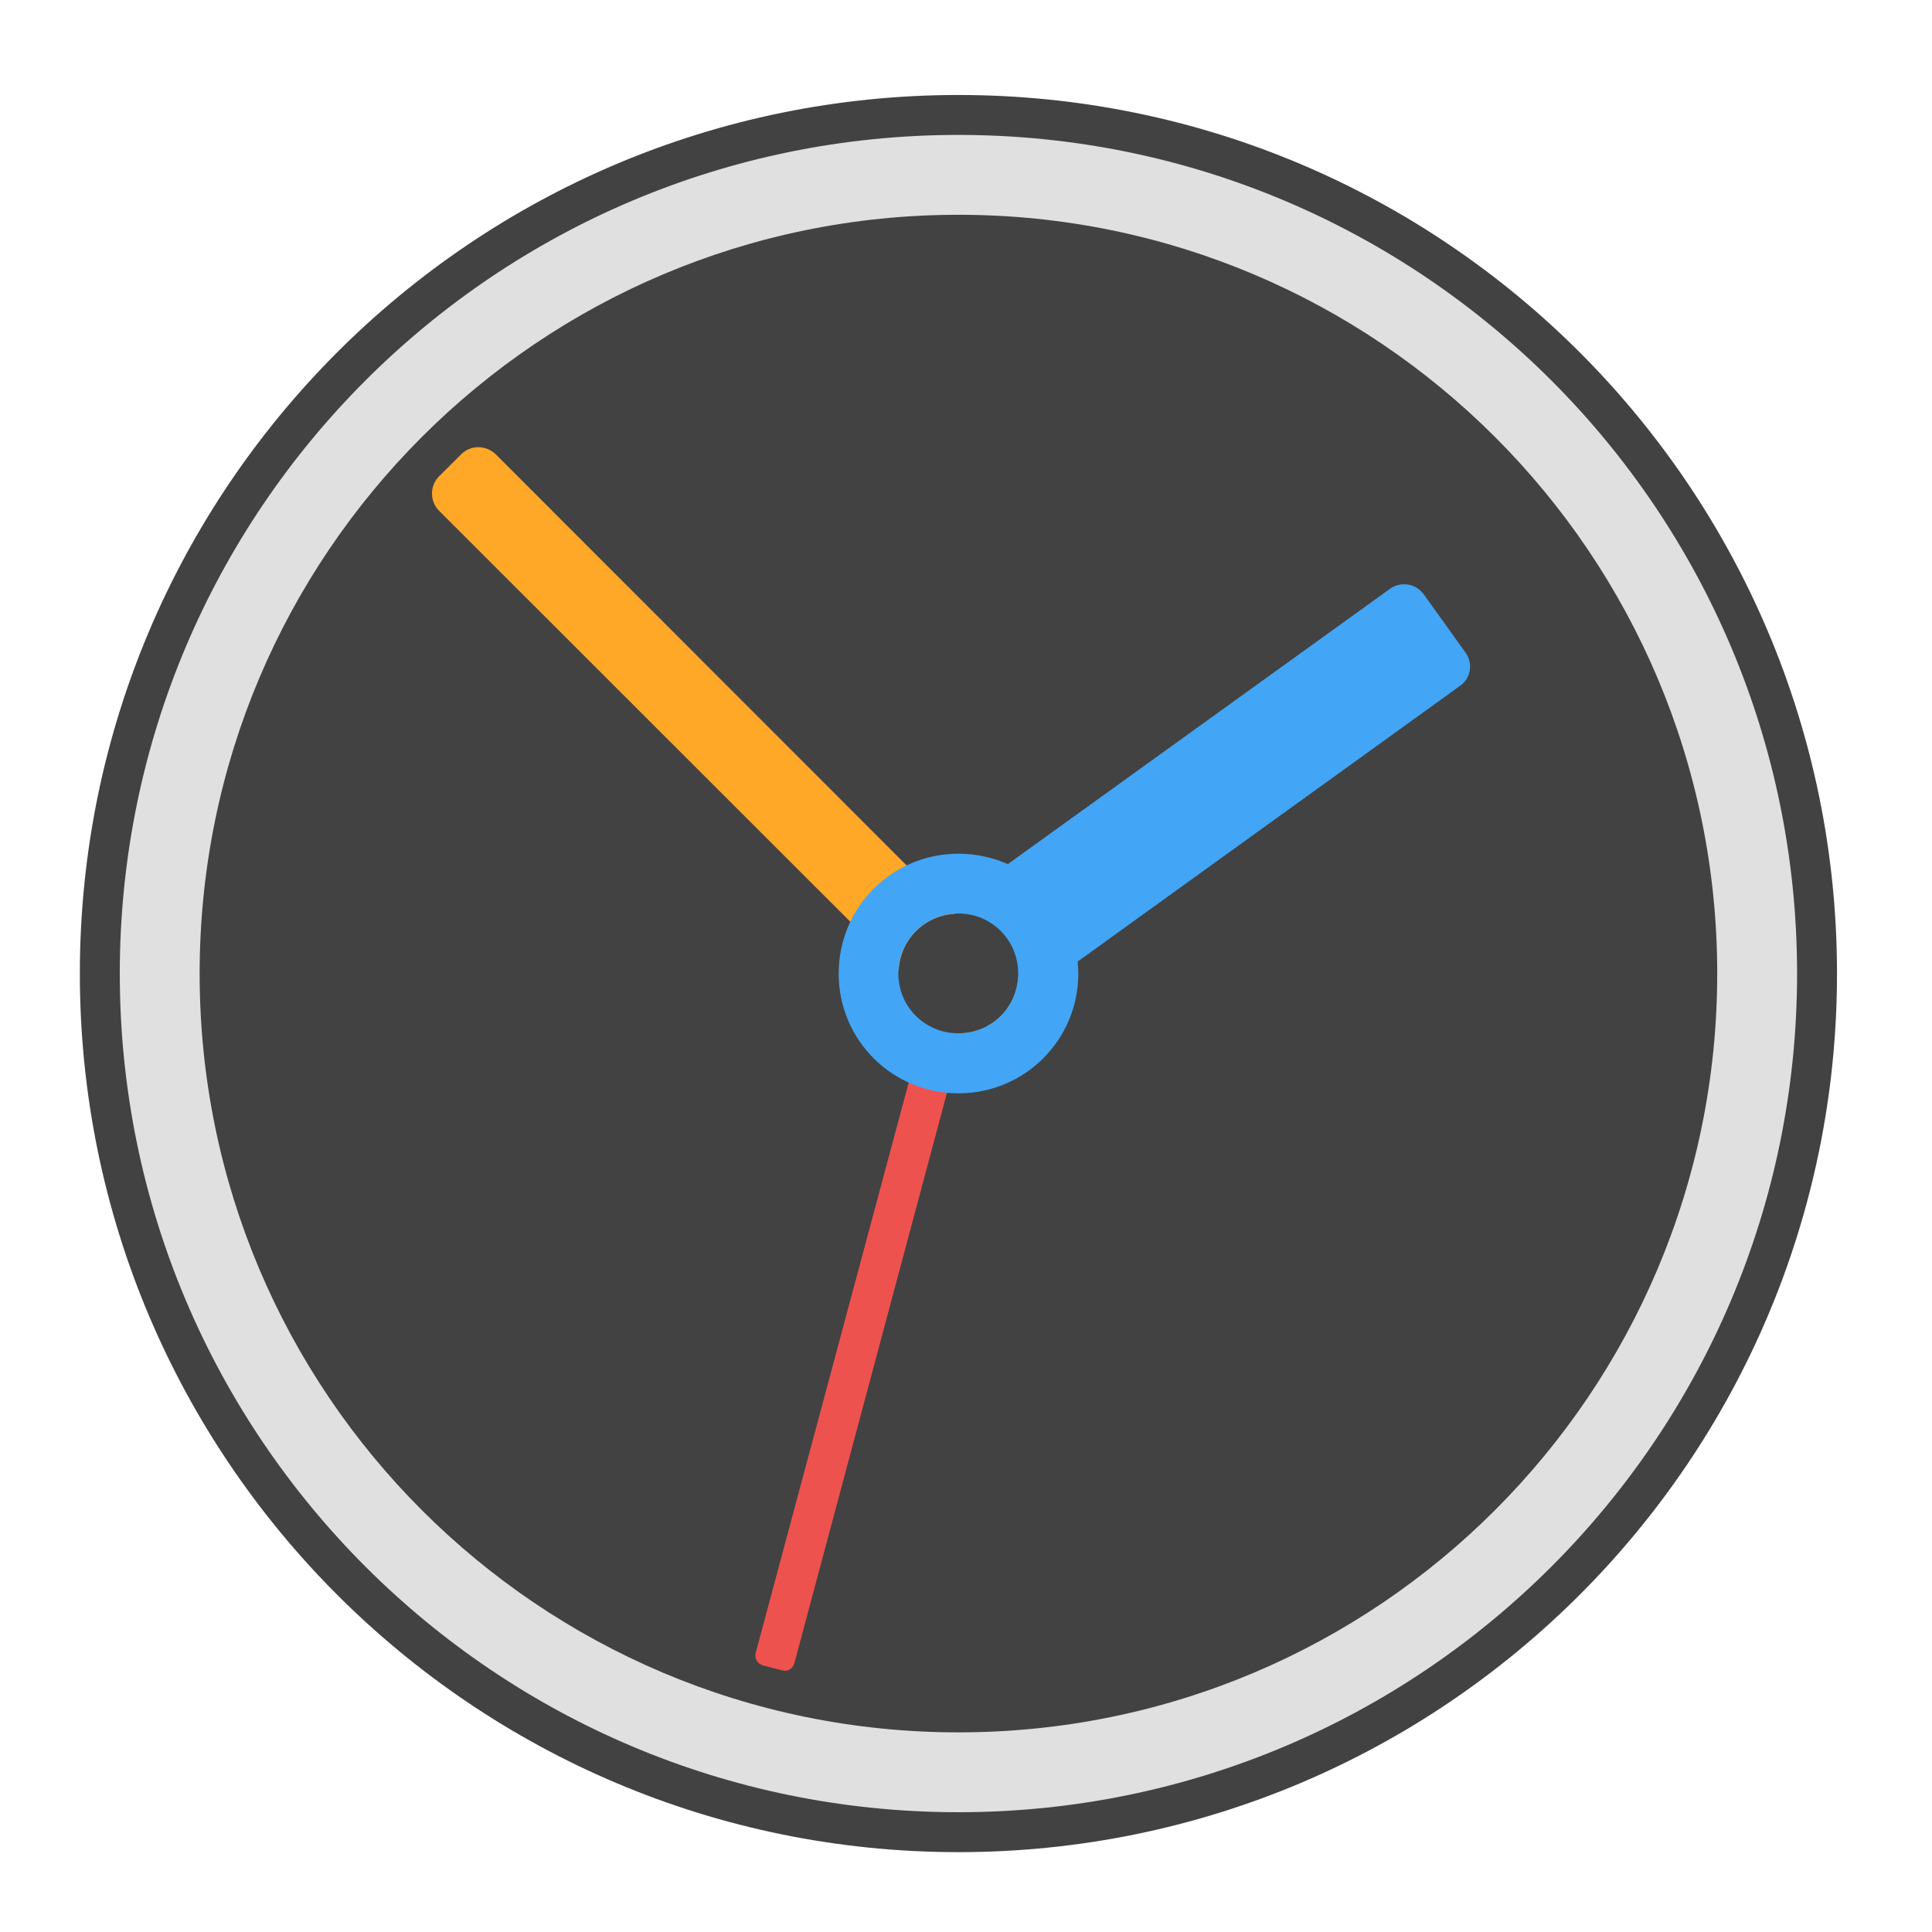
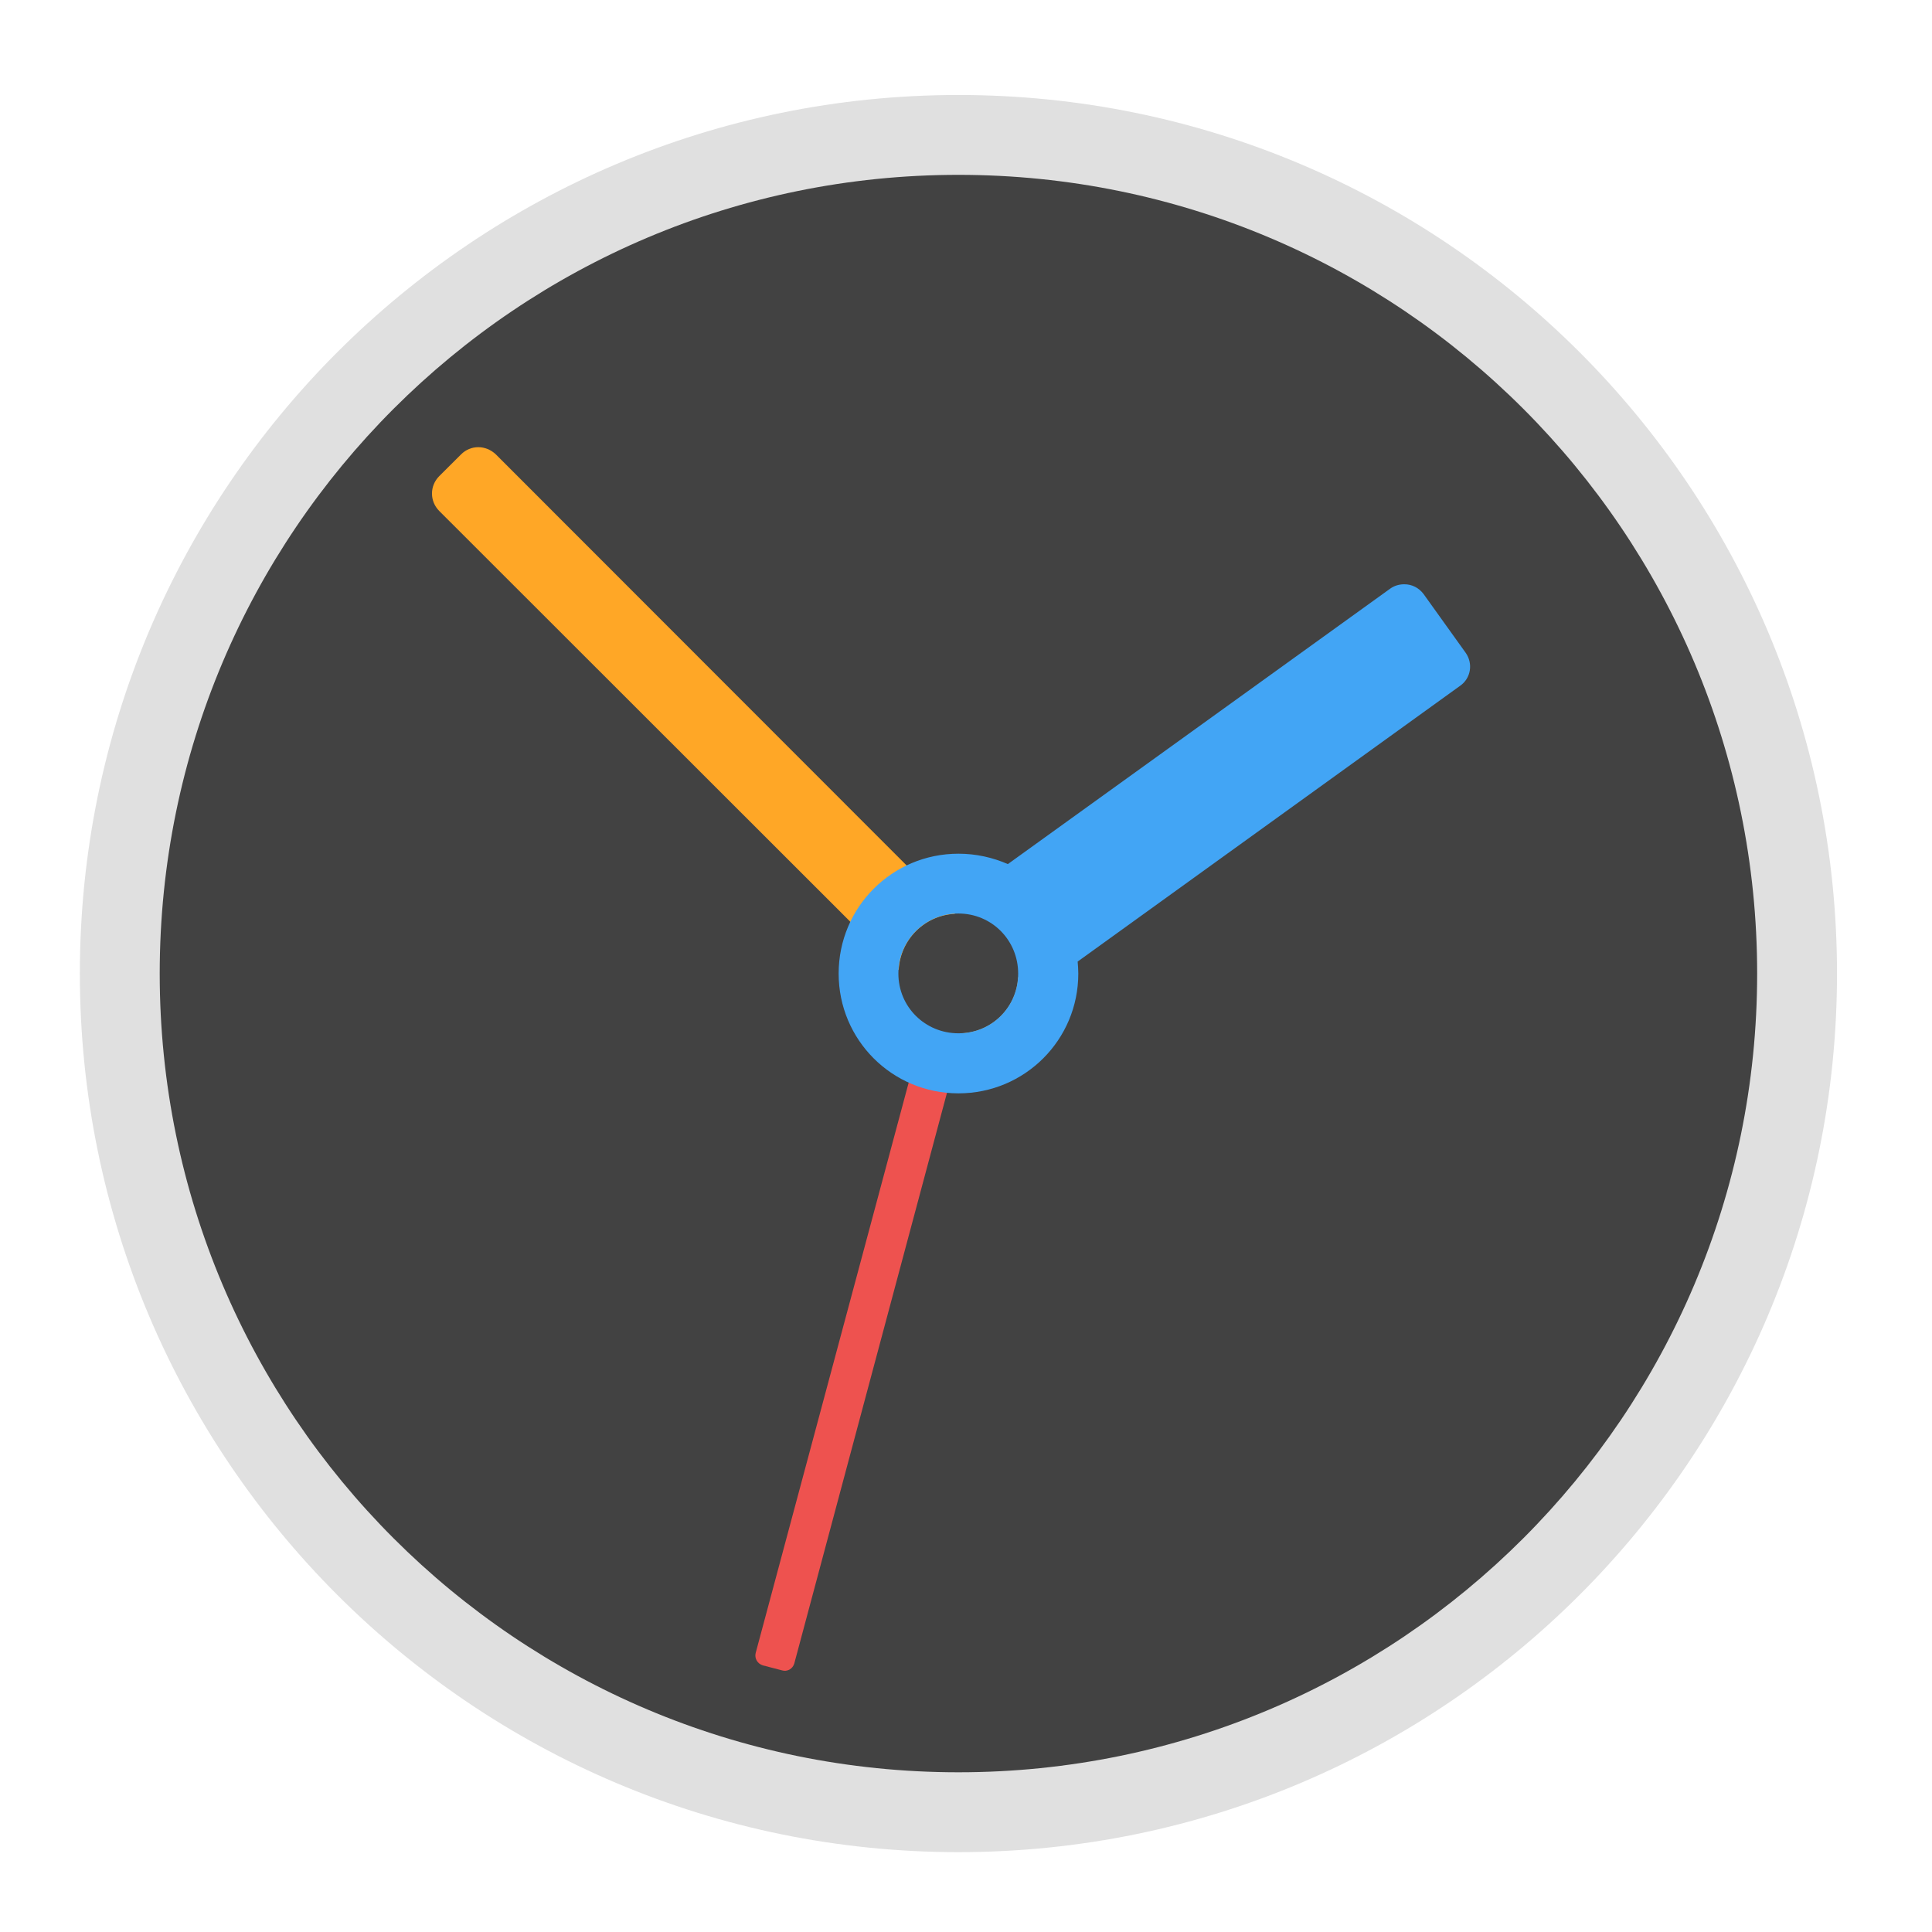
<svg xmlns="http://www.w3.org/2000/svg" width="24px" height="24px" viewBox="0 0 24 24" version="1.1">
  <g id="surface1">
-     <path style=" stroke:none;fill-rule:nonzero;fill:rgb(25.882%,25.882%,25.882%);fill-opacity:1;" d="M 11.906 1.18 C 17.934 1.18 22.82 6.066 22.82 12.094 C 22.82 18.121 17.934 23.008 11.906 23.008 C 5.879 23.008 0.992 18.121 0.992 12.094 C 0.992 6.066 5.879 1.18 11.906 1.18 Z M 11.906 1.18 " />
-     <path style=" stroke:none;fill-rule:nonzero;fill:rgb(87.843%,87.843%,87.843%);fill-opacity:1;" d="M 11.906 1.676 C 17.66 1.676 22.324 6.34 22.324 12.094 C 22.324 17.848 17.66 22.512 11.906 22.512 C 6.152 22.512 1.488 17.848 1.488 12.094 C 1.488 6.34 6.152 1.676 11.906 1.676 Z M 11.906 1.676 " />
-     <path style=" stroke:none;fill-rule:nonzero;fill:rgb(25.882%,25.882%,25.882%);fill-opacity:1;" d="M 11.906 2.668 C 17.113 2.668 21.332 6.887 21.332 12.094 C 21.332 17.301 17.113 21.52 11.906 21.52 C 6.699 21.52 2.48 17.301 2.48 12.094 C 2.48 6.887 6.699 2.668 11.906 2.668 Z M 11.906 2.668 " />
+     <path style=" stroke:none;fill-rule:nonzero;fill:rgb(87.843%,87.843%,87.843%);fill-opacity:1;" d="M 11.906 1.18 C 17.934 1.18 22.82 6.066 22.82 12.094 C 22.82 18.121 17.934 23.008 11.906 23.008 C 5.879 23.008 0.992 18.121 0.992 12.094 C 0.992 6.066 5.879 1.18 11.906 1.18 Z M 11.906 1.18 " />
+     <path style=" stroke:none;fill-rule:nonzero;fill:rgb(25.882%,25.882%,25.882%);fill-opacity:1;" d="M 11.906 2.172 C 17.387 2.172 21.828 6.613 21.828 12.094 C 21.828 17.574 17.387 22.016 11.906 22.016 C 6.426 22.016 1.984 17.574 1.984 12.094 C 1.984 6.613 6.426 2.172 11.906 2.172 Z M 11.906 2.172 " />
    <path style=" stroke:none;fill-rule:nonzero;fill:rgb(100%,65.49%,14.902%);fill-opacity:1;" d="M 5.941 5.555 C 5.863 5.555 5.785 5.586 5.727 5.645 L 5.457 5.914 C 5.336 6.035 5.336 6.227 5.457 6.348 L 11.164 12.051 C 11.184 11.672 11.484 11.371 11.863 11.352 L 6.16 5.645 C 6.098 5.586 6.02 5.555 5.941 5.555 Z M 12.648 12.137 C 12.629 12.516 12.328 12.816 11.949 12.836 L 12.043 12.93 C 12.16 13.051 12.352 13.051 12.473 12.93 L 12.742 12.66 C 12.863 12.539 12.863 12.348 12.742 12.23 Z M 12.648 12.137 " />
    <path style=" stroke:none;fill-rule:nonzero;fill:rgb(93.725%,32.549%,31.373%);fill-opacity:0.996;" d="M 9.715 20.75 L 9.477 20.688 C 9.41 20.668 9.371 20.602 9.387 20.535 L 11.379 13.109 C 11.395 13.043 11.465 13.004 11.531 13.02 L 11.77 13.086 C 11.836 13.102 11.875 13.172 11.855 13.234 L 9.867 20.664 C 9.848 20.73 9.781 20.77 9.715 20.75 Z M 9.715 20.75 " />
    <path style=" stroke:none;fill-rule:nonzero;fill:rgb(25.882%,64.706%,96.078%);fill-opacity:1;" d="M 17.445 7.258 C 17.387 7.258 17.324 7.273 17.27 7.312 L 12.52 10.734 C 12.332 10.652 12.125 10.605 11.906 10.605 C 11.082 10.605 10.418 11.27 10.418 12.094 C 10.418 12.918 11.082 13.582 11.906 13.582 C 12.73 13.582 13.395 12.918 13.395 12.094 C 13.395 12.043 13.391 11.992 13.387 11.945 L 18.137 8.52 C 18.273 8.426 18.301 8.242 18.207 8.109 L 17.684 7.379 C 17.625 7.301 17.539 7.258 17.445 7.258 Z M 11.906 11.348 C 12.32 11.348 12.648 11.68 12.648 12.094 C 12.648 12.508 12.32 12.836 11.906 12.836 C 11.492 12.836 11.16 12.508 11.16 12.094 C 11.16 11.68 11.492 11.348 11.906 11.348 Z M 11.906 11.348 " />
  </g>
</svg>
